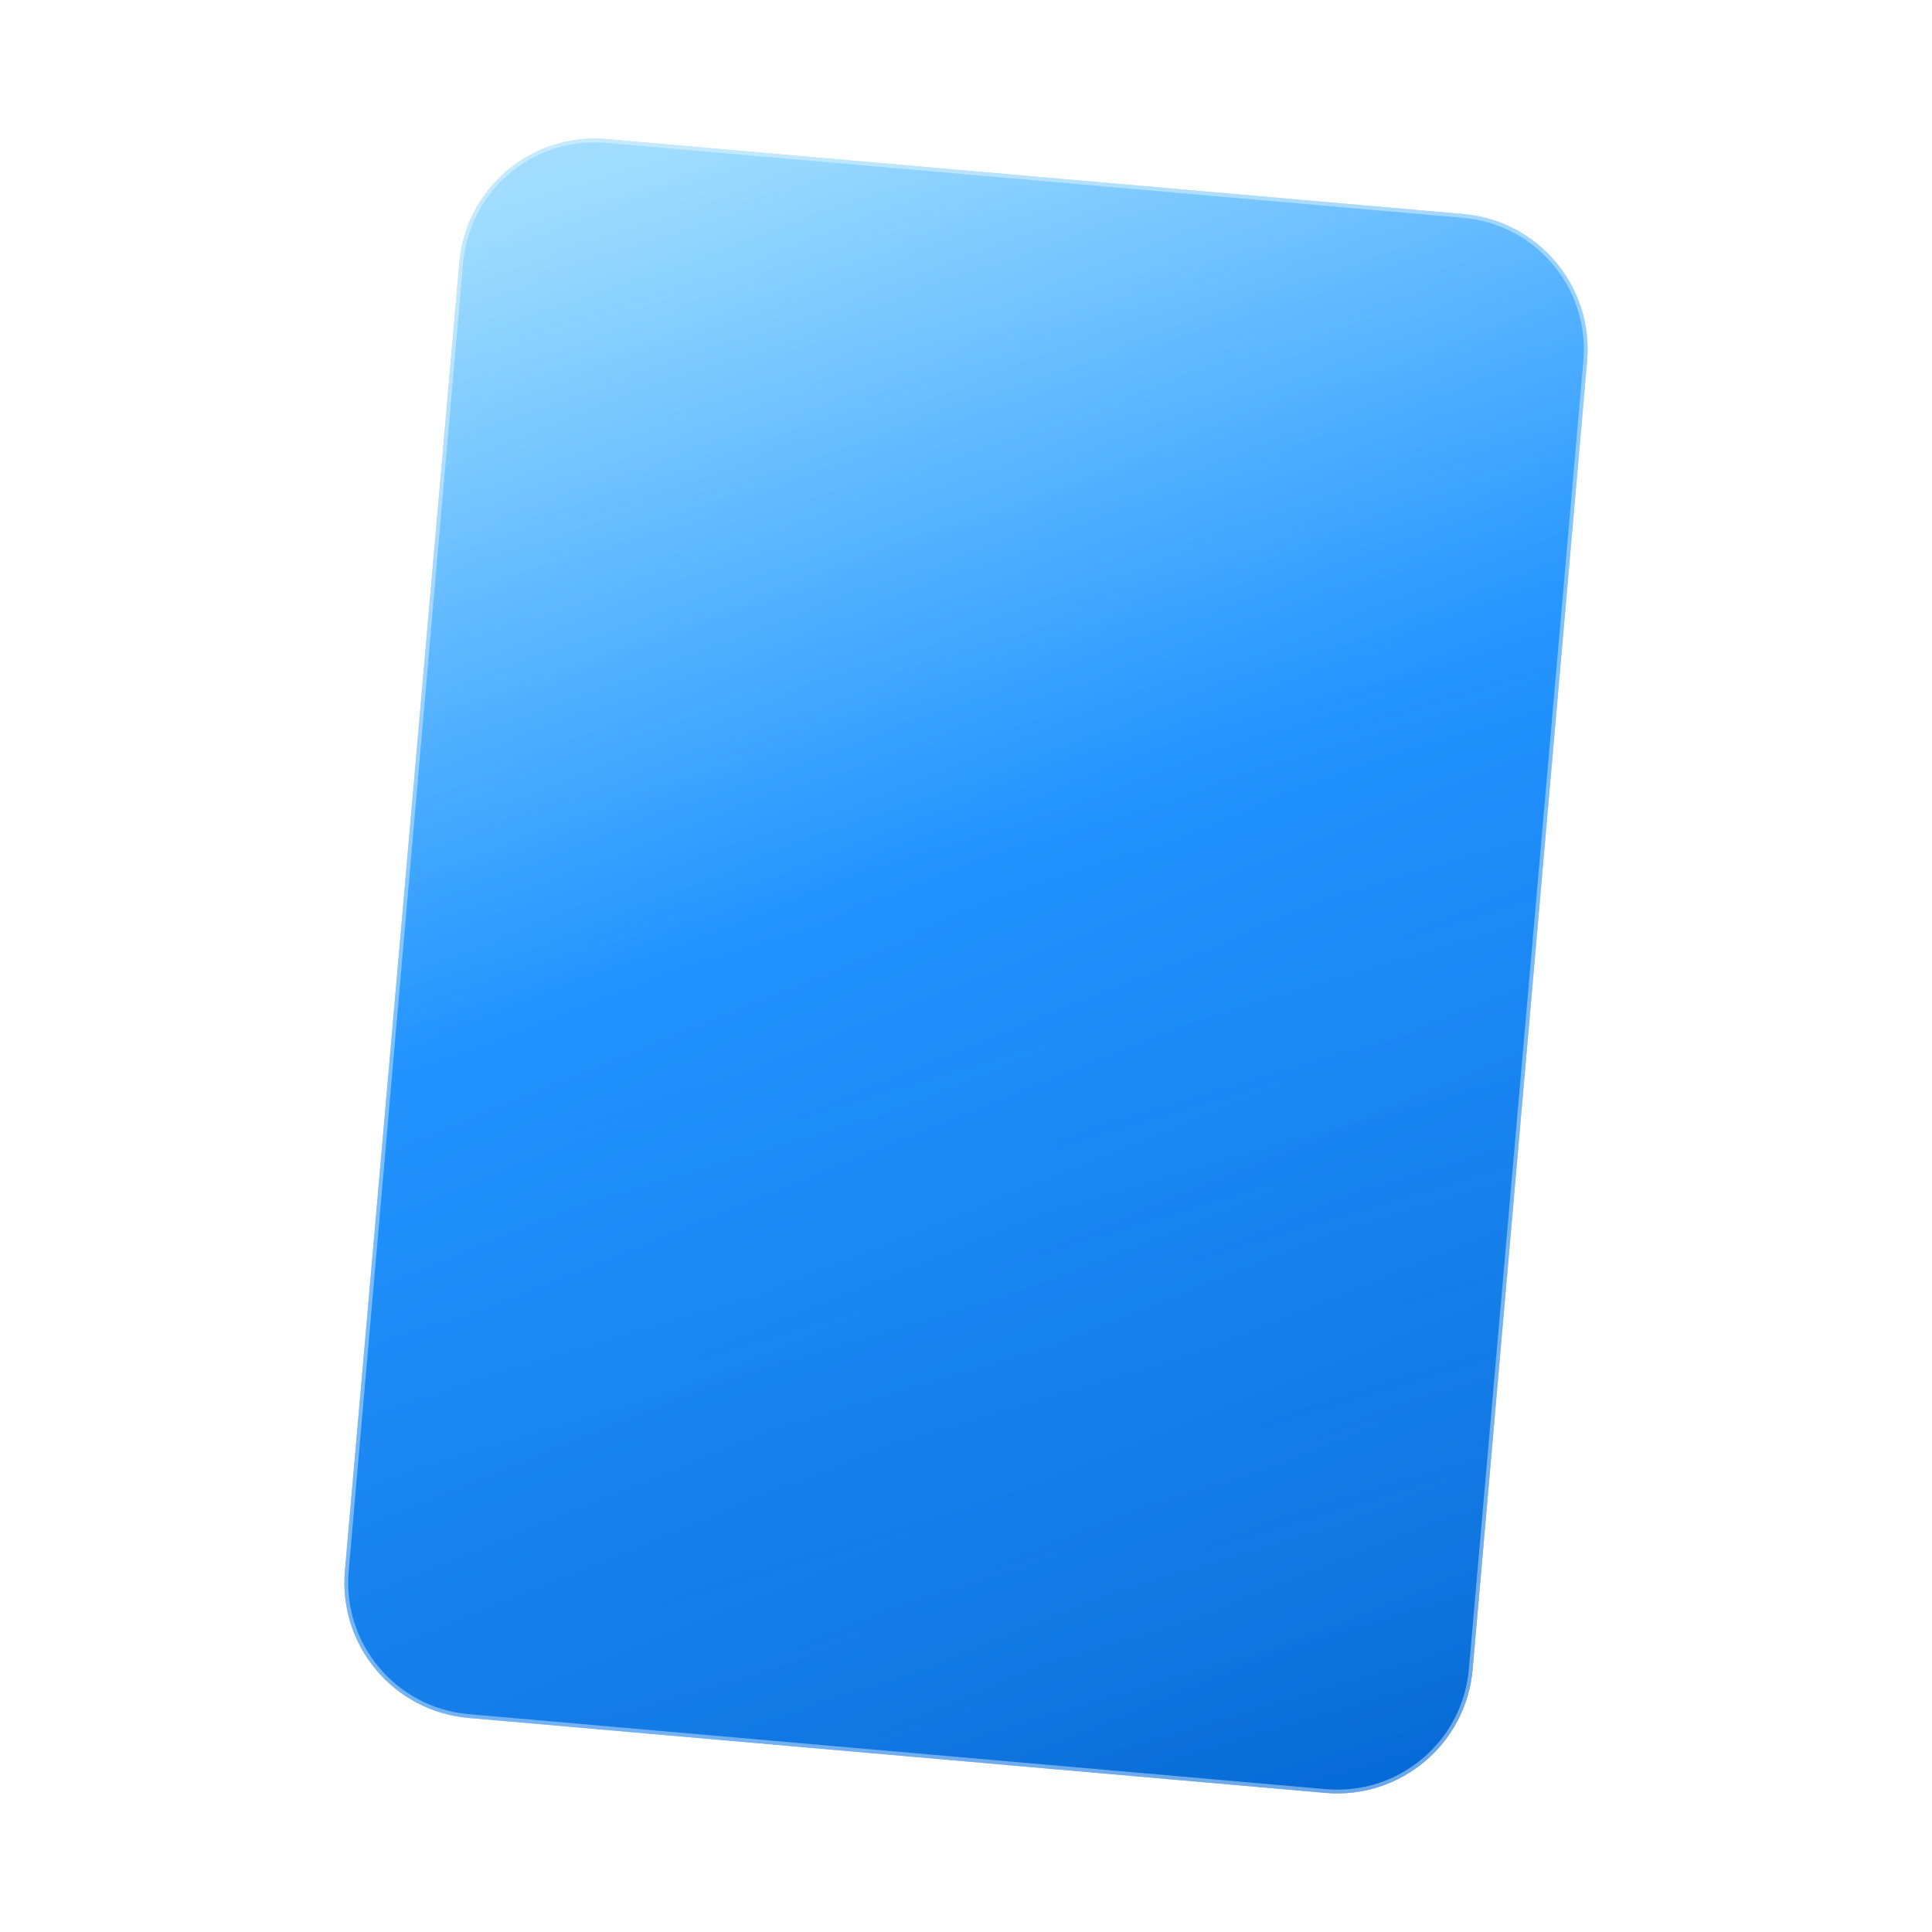
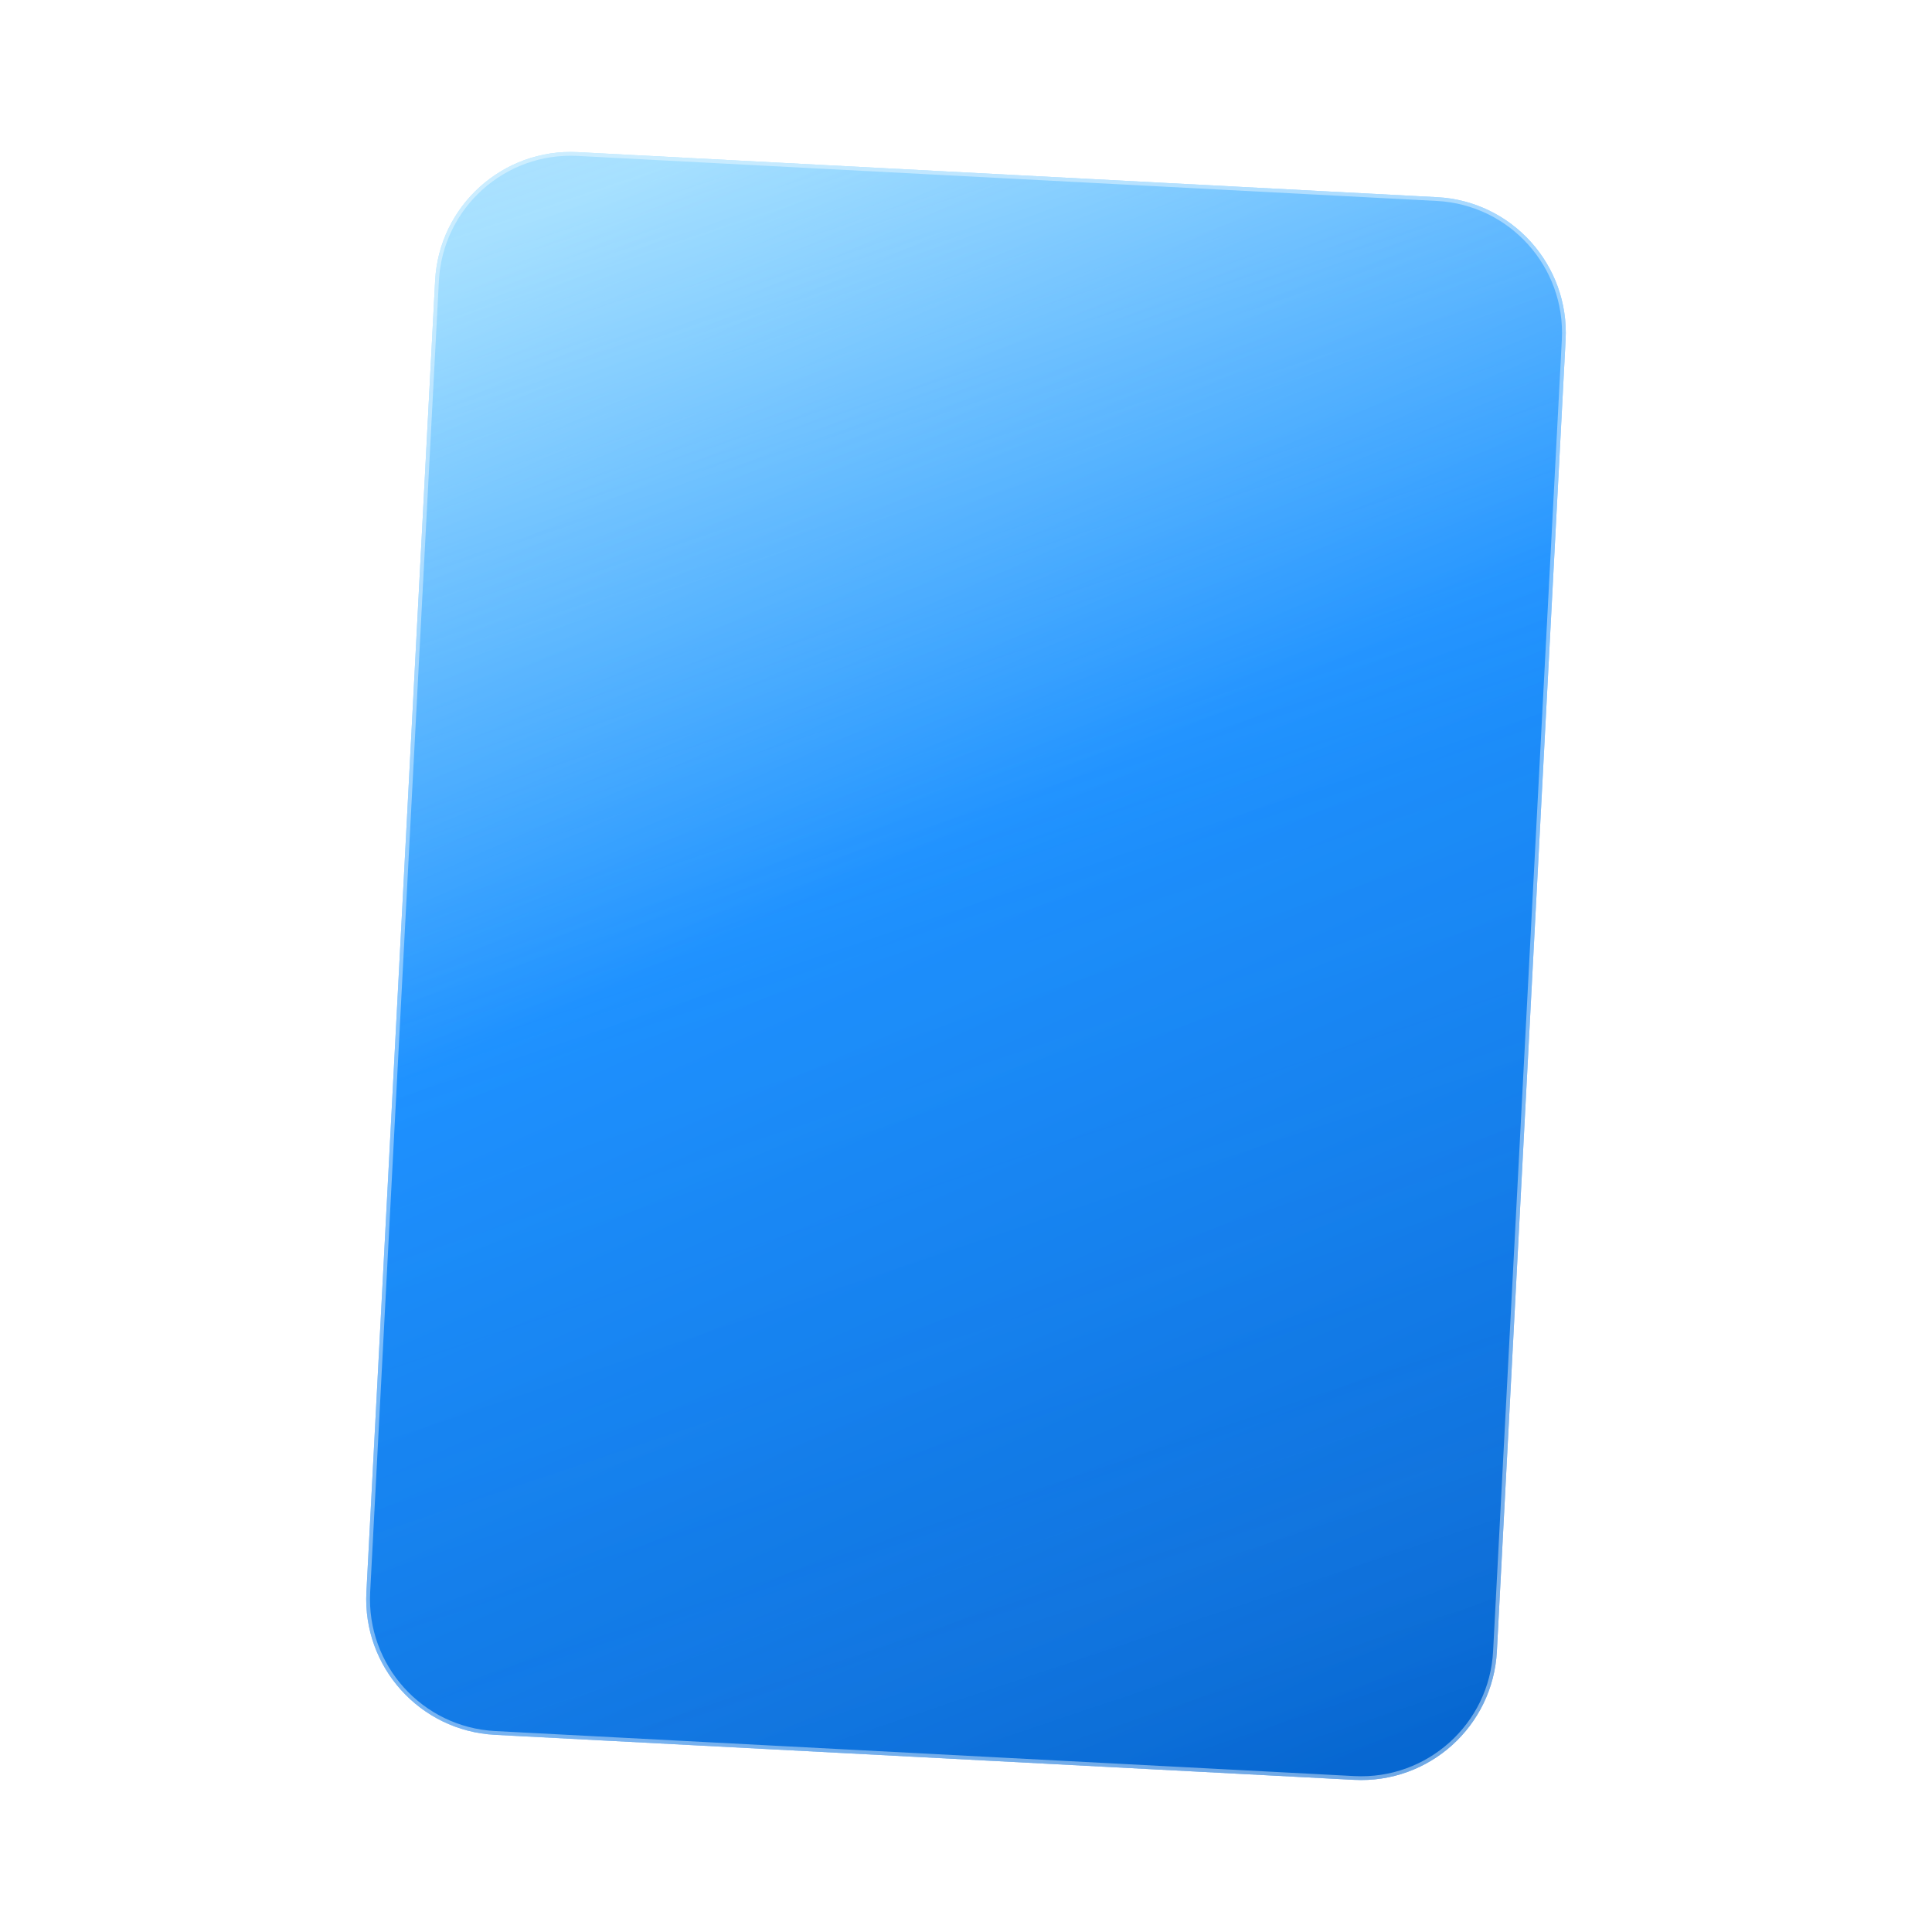
<svg xmlns="http://www.w3.org/2000/svg" width="512" height="512" viewBox="0 0 512 512" fill="none">
-   <rect x="106" y="46" width="300" height="420" rx="36" transform="rotate(5 256 256)" fill="url(#frontBase)" />
-   <rect x="106" y="46" width="300" height="420" rx="36" transform="rotate(5 256 256)" fill="url(#frontSheen)" />
-   <rect x="106.5" y="46.5" width="299" height="419" rx="35.5" transform="rotate(5 256 256)" stroke="#F7FCFF" stroke-opacity="0.42" stroke-width="1" />
+   <rect x="106" y="46" width="300" height="420" rx="36" transform="rotate(3 256 256)" fill="url(#frontBase)" />
+   <rect x="106" y="46" width="300" height="420" rx="36" transform="rotate(3 256 256)" fill="url(#frontSheen)" />
+   <rect x="106.5" y="46.5" width="299" height="419" rx="35.5" transform="rotate(3 256 256)" stroke="#F7FCFF" stroke-opacity="0.44" stroke-width="1" />
  <defs>
    <linearGradient id="frontBase" x1="154.89" y1="52.593" x2="365.89" y2="464.592" gradientUnits="userSpaceOnUse">
-       <stop stop-color="#73CCFF" />
-       <stop offset="0.42" stop-color="#1A8FFF" />
-       <stop offset="1" stop-color="#086EDB" />
+       <stop stop-color="#7BD1FF" />
+       <stop offset="0.42" stop-color="#168DFF" />
+       <stop offset="1" stop-color="#0769D5" />
    </linearGradient>
    <linearGradient id="frontSheen" x1="164.89" y1="34.593" x2="339.89" y2="476.592" gradientUnits="userSpaceOnUse">
-       <stop stop-color="white" stop-opacity="0.34" />
-       <stop offset="0.20" stop-color="#D7EEFF" stop-opacity="0.20" />
-       <stop offset="0.48" stop-color="#8ECFFF" stop-opacity="0.06" />
+       <stop stop-color="white" stop-opacity="0.36" />
+       <stop offset="0.20" stop-color="#DCEFFF" stop-opacity="0.21" />
+       <stop offset="0.48" stop-color="#92D2FF" stop-opacity="0.06" />
      <stop offset="0.78" stop-color="white" stop-opacity="0.018" />
-       <stop offset="1" stop-color="#00489E" stop-opacity="0.08" />
+       <stop offset="1" stop-color="#004A9E" stop-opacity="0.08" />
    </linearGradient>
  </defs>
</svg>
